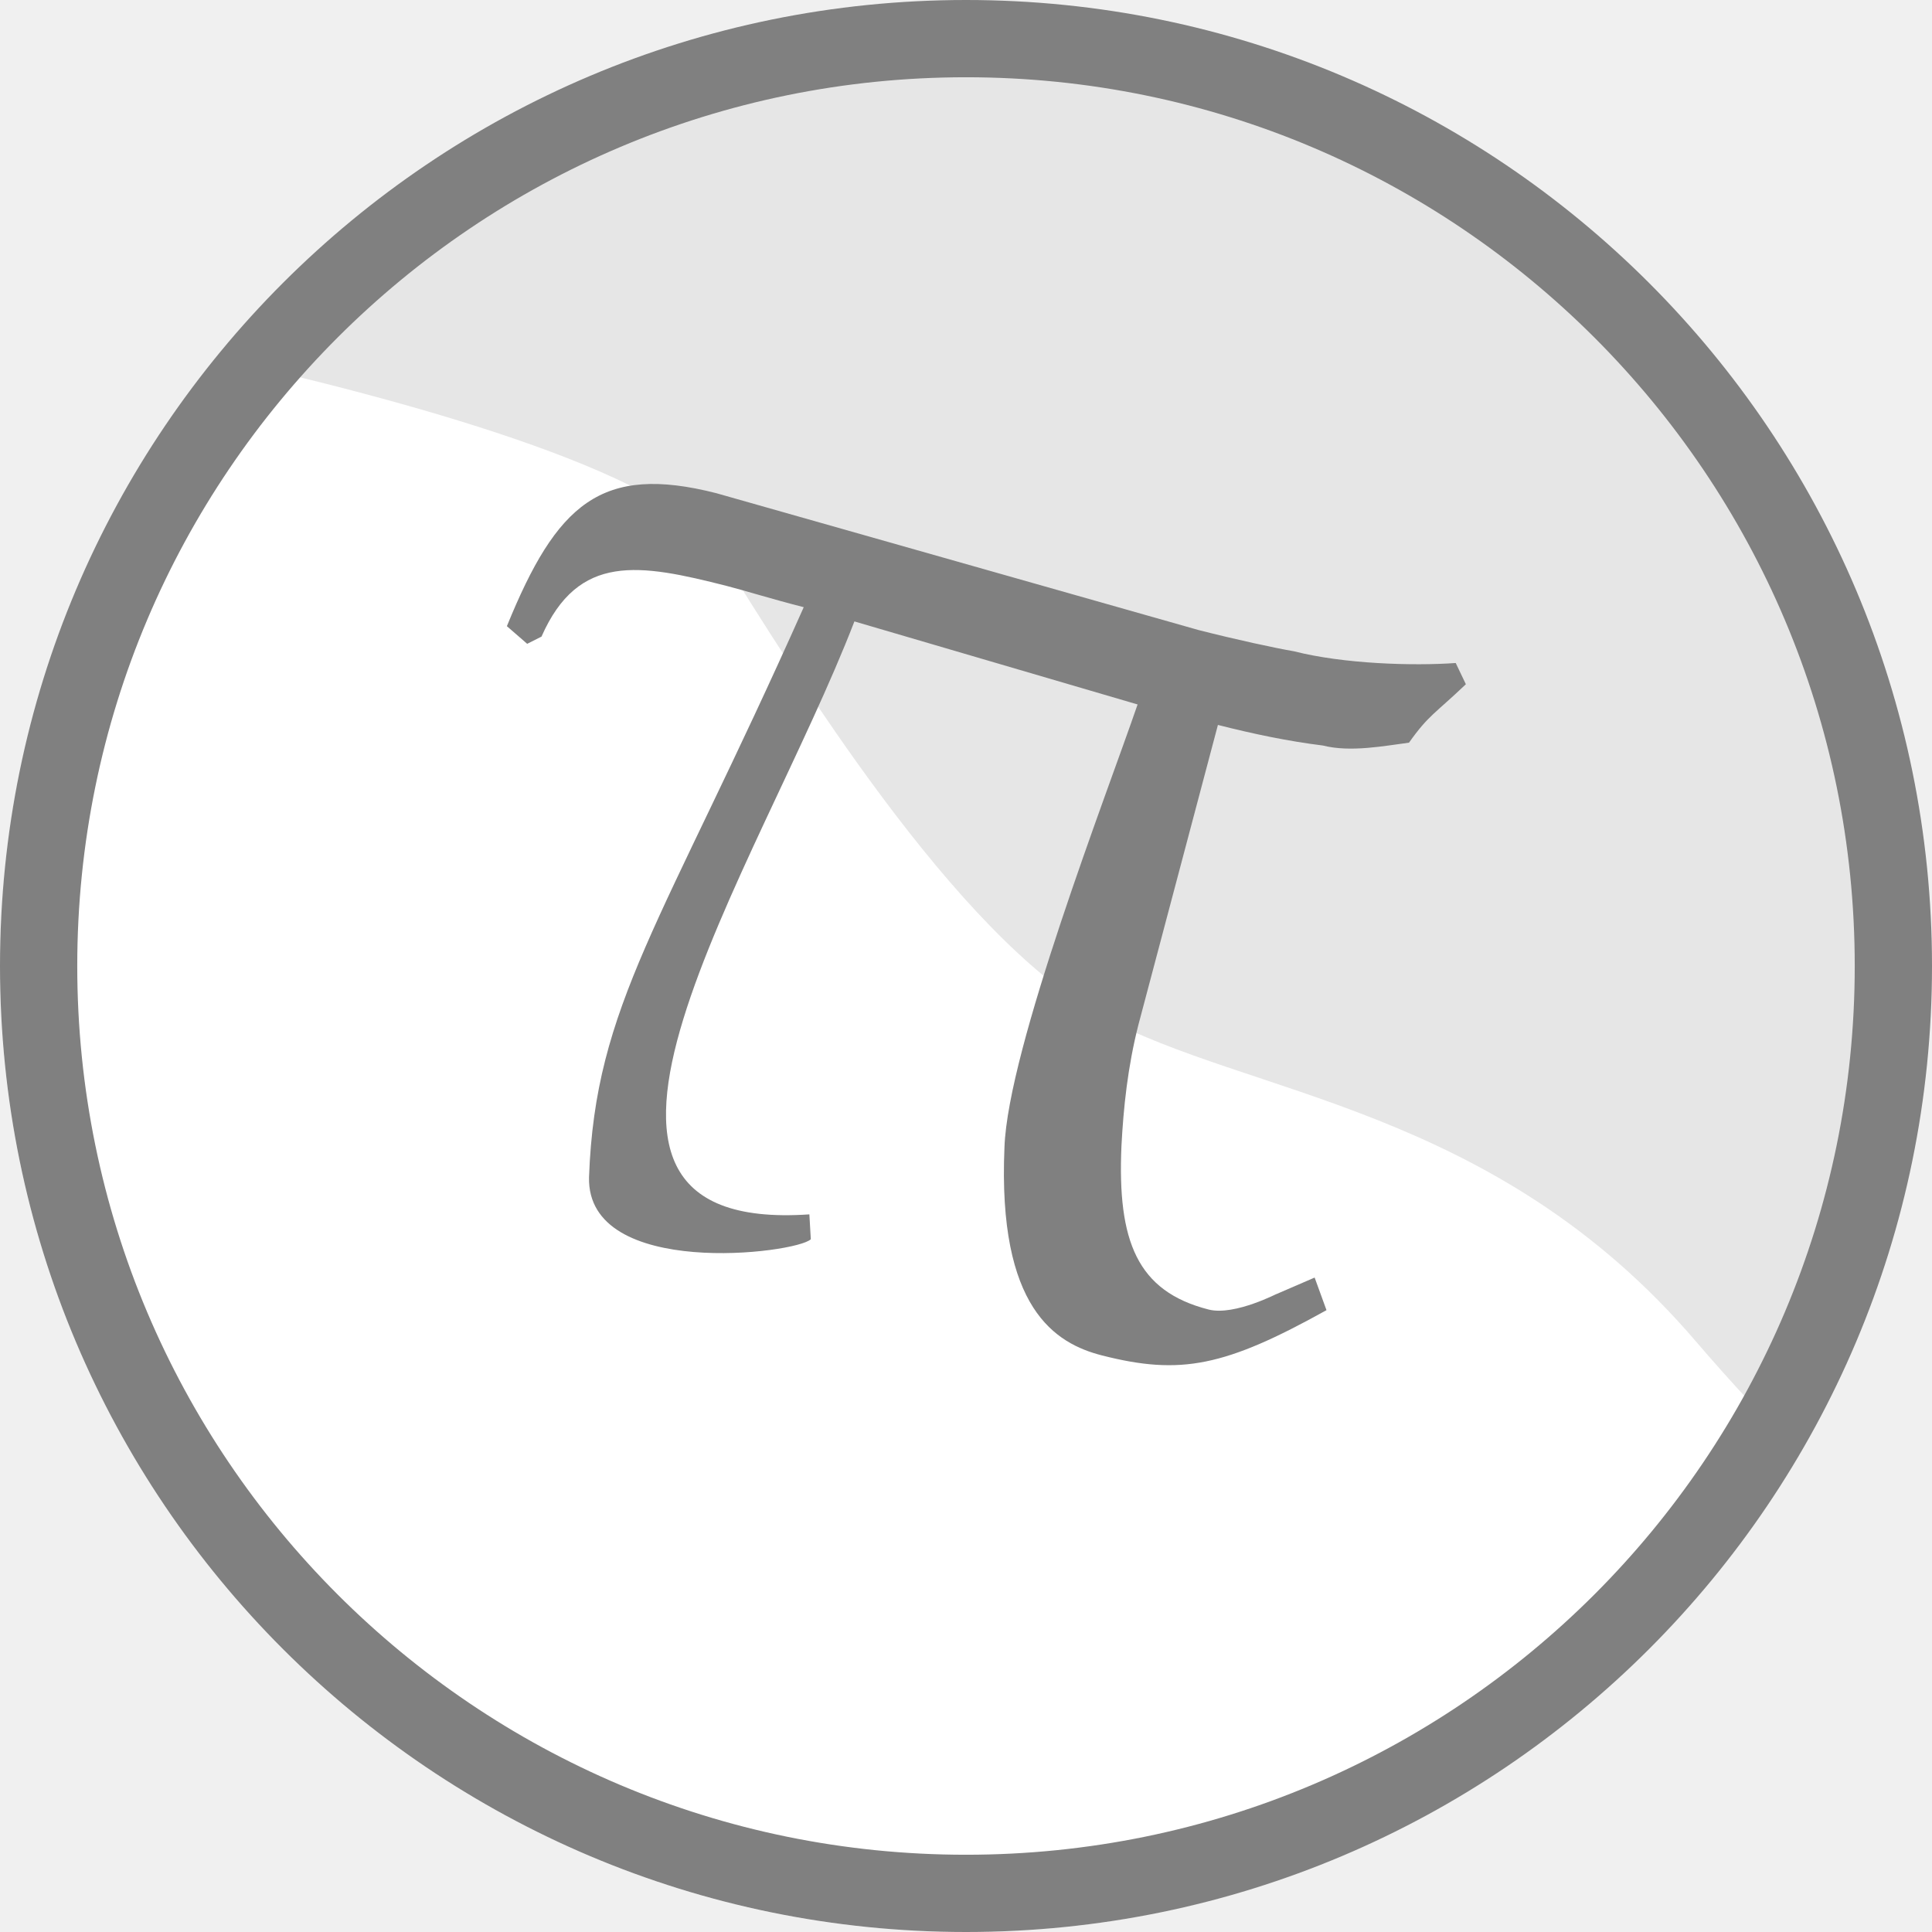
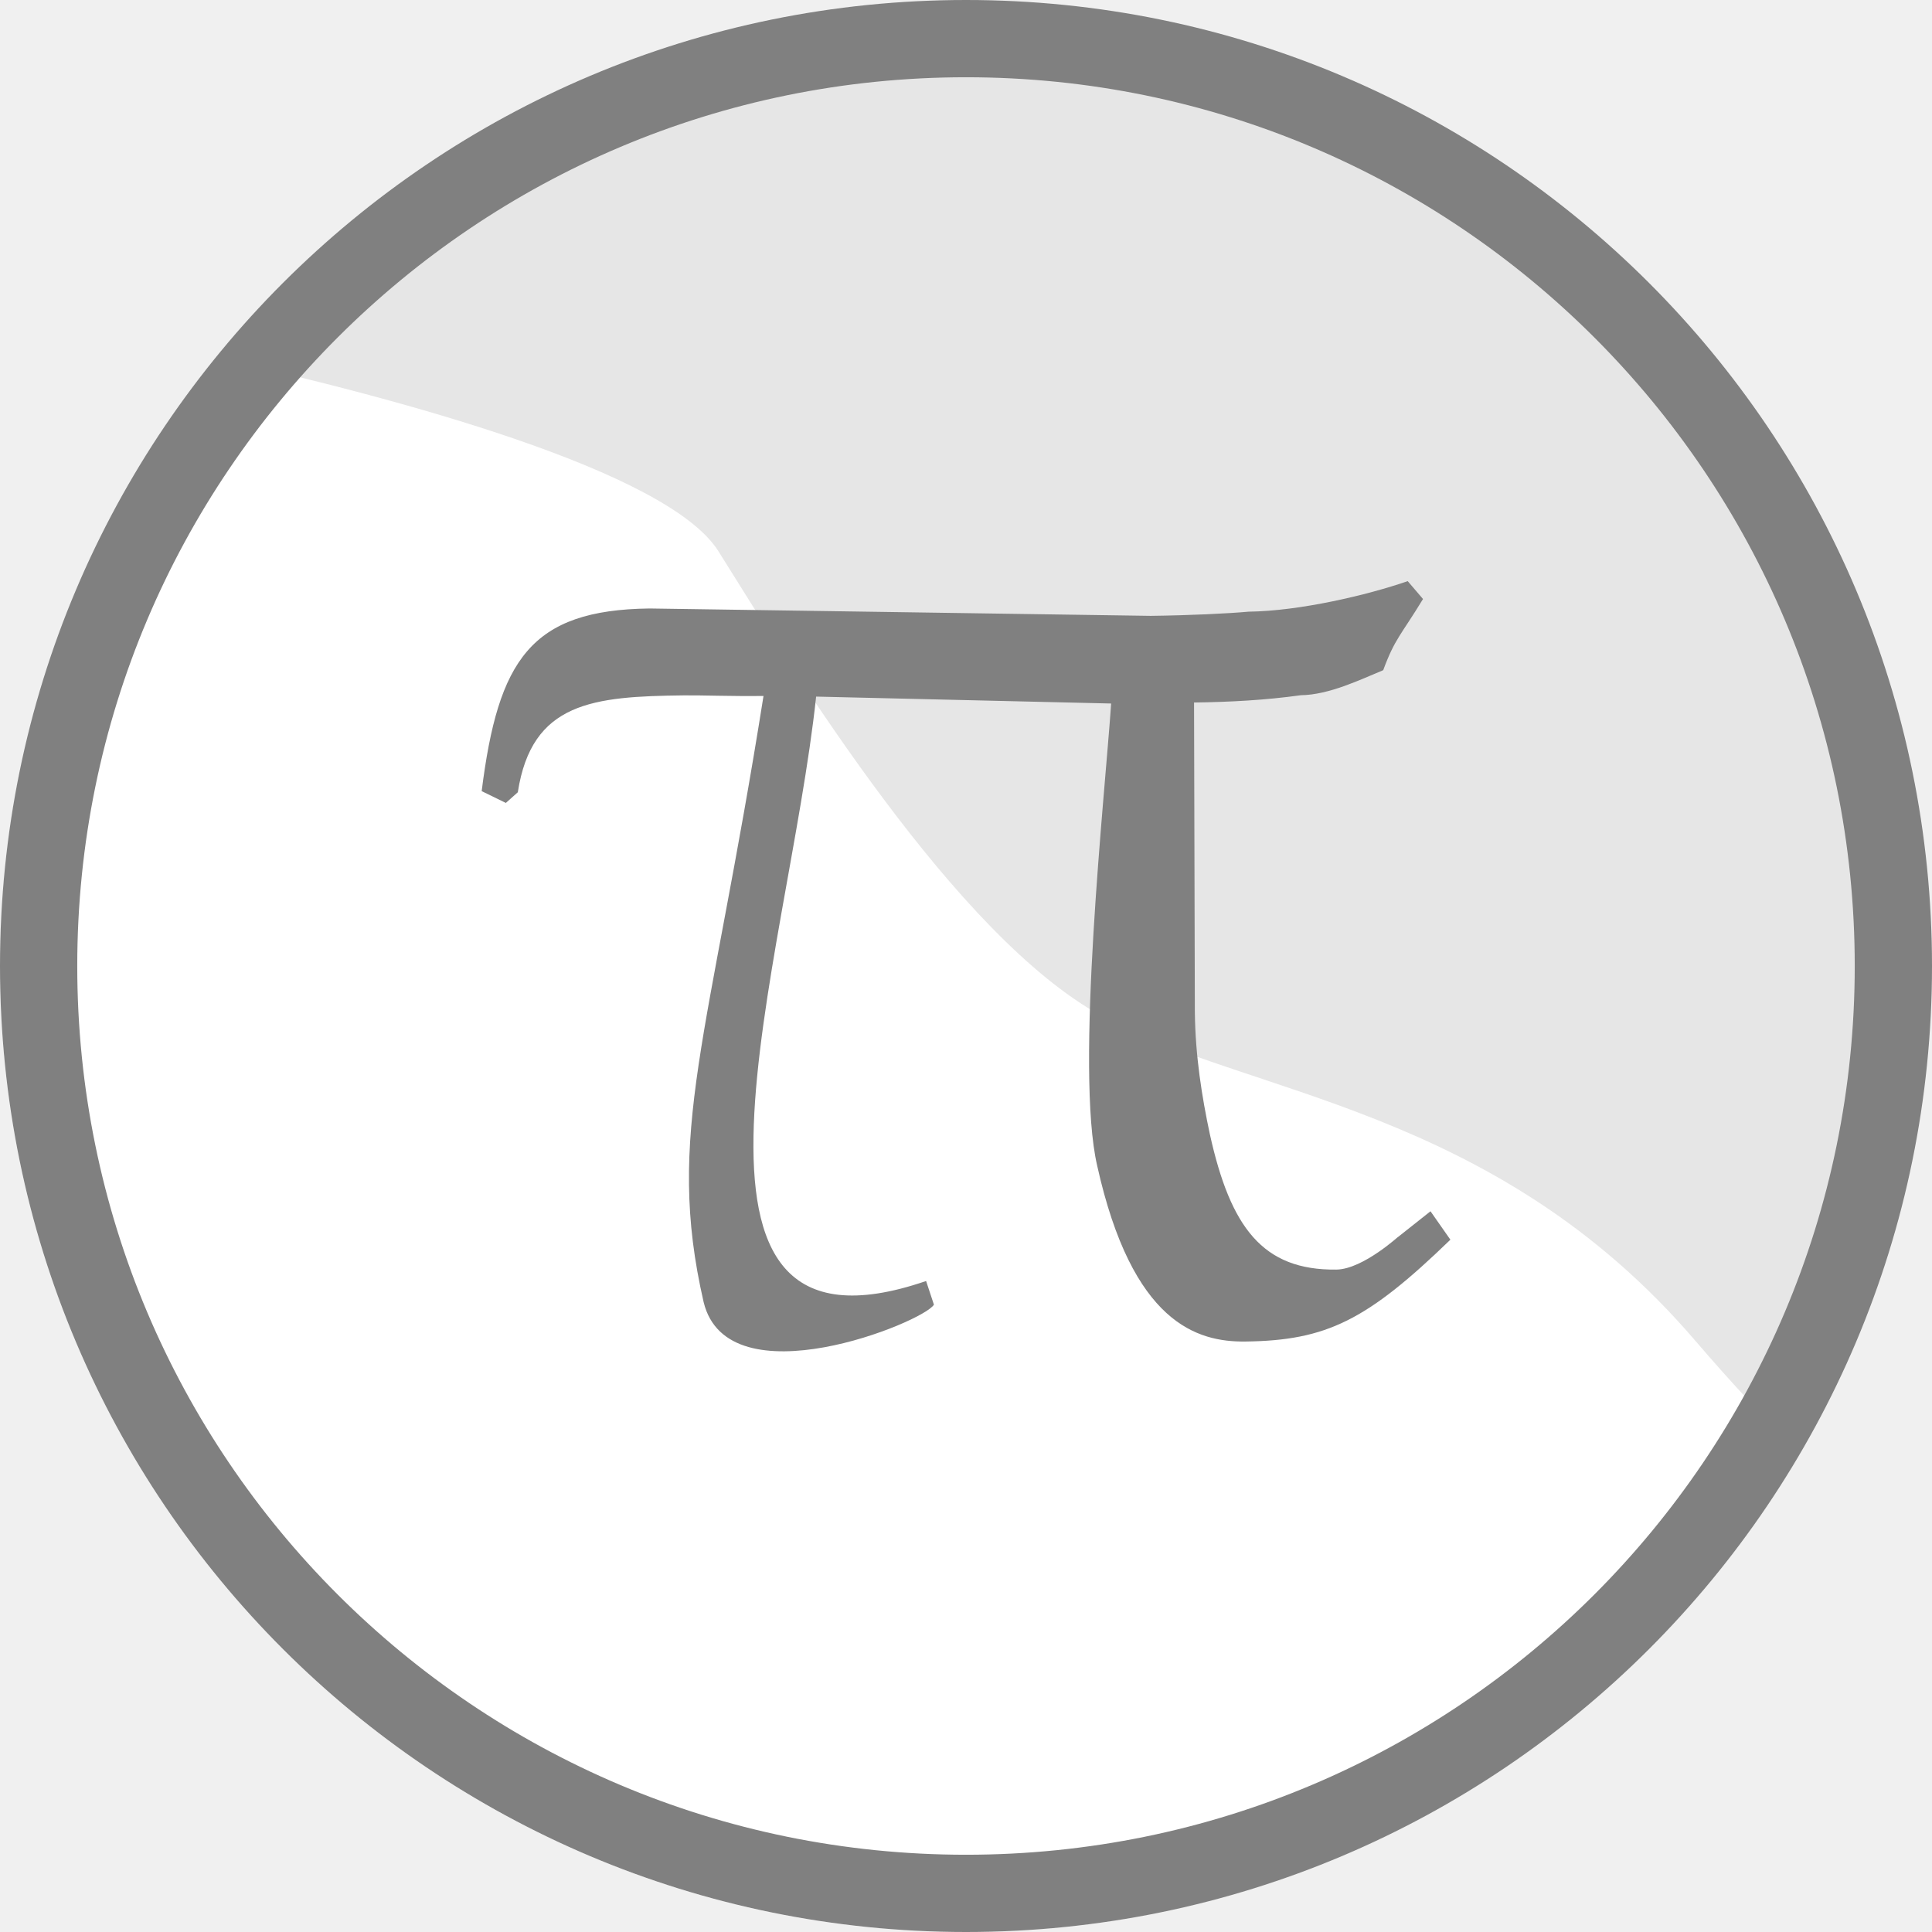
<svg xmlns="http://www.w3.org/2000/svg" width="100" height="100" viewBox="0 0 26.458 26.458" version="1.1" id="svg5">
  <defs id="defs2" />
  <g id="layer1">
    <circle style="fill:#e6e6e6;fill-opacity:1;stroke:none;stroke-width:1.058;stroke-miterlimit:4;stroke-dasharray:none" id="circle2409" cx="13.229" cy="13.229" r="12.7" />
    <path id="path2025" style="fill:#ffffff;stroke:none;stroke-width:1px;stroke-linecap:butt;stroke-linejoin:miter;stroke-opacity:1" d="M 11.182 18.51 A 50 50 0 0 0 0 50 A 50 50 0 0 0 50 100 A 50 50 0 0 0 93.154 75.234 C 91.456 73.542 89.647 71.611 87.752 69.4 C 77.301 57.206 64.546 56.718 57.002 52.574 C 49.458 48.431 41.159 34.897 37.191 28.541 C 34.575 24.349 20.49 20.591 11.182 18.51 z " transform="scale(0.2645833)" />
    <circle style="fill:none;fill-opacity:1;stroke:#808080;stroke-width:1.058;stroke-miterlimit:4;stroke-dasharray:none" id="path862" cx="13.229" cy="13.229" r="12.7" />
-     <g aria-label="π" id="text7337" style="font-size:10.583px;line-height:1.25;font-family:Sawasdee;-inkscape-font-specification:Sawasdee;stroke-width:0.265;fill:#808080" transform="matrix(1.886994,0.4809603,-0.4809603,1.886994,-3.693922,-20.9093)">
+     <g aria-label="π" id="text7337" style="font-size:10.583px;line-height:1.25;font-family:Sawasdee;-inkscape-font-specification:Sawasdee;fill:#808080;stroke-width:0.265" transform="matrix(1.947178,-0.02381792,0.02381792,1.947178,-11.30783,-14.89284)">
      <path d="M 15.805,16.56 15.668,16.359 15.435,16.539 c 0.021,-0.021 -0.243,0.222 -0.434,0.222 -0.519,0 -0.741,-0.307 -0.878,-0.963 -0.053,-0.265 -0.095,-0.55 -0.095,-0.857 l 0.021,-2.18 c 0.254,0 0.508,-0.011 0.751,-0.042 0.201,0 0.423,-0.106 0.582,-0.169 0.085,-0.222 0.127,-0.243 0.286,-0.497 l -0.106,-0.127 c -0.286,0.095 -0.762,0.201 -1.122,0.201 -0.138,0.011 -0.413,0.021 -0.688,0.021 l -3.524,-0.095 c -0.836,0 -1.069,0.349 -1.196,1.27 l 0.169,0.085 0.085,-0.074 c 0.106,-0.635 0.54,-0.667 1.175,-0.667 0.127,0 0.328,0.011 0.561,0.011 -0.413,2.413 -0.731,3.069 -0.473,4.258 0.162,0.701 1.545,0.16 1.619,0.037 l -0.053,-0.167 C 10.106,17.468 11.17,14.549 11.392,12.687 l 2.074,0.074 c -0.053,0.656 -0.286,2.572 -0.138,3.249 0.233,1.111 0.688,1.249 1.027,1.249 0.571,0 0.857,-0.138 1.45,-0.698 z" style="font-family:'TeX Gyre Pagella Math';-inkscape-font-specification:'TeX Gyre Pagella Math, Normal';fill:#808080" id="path31769" />
    </g>
  </g>
</svg>
